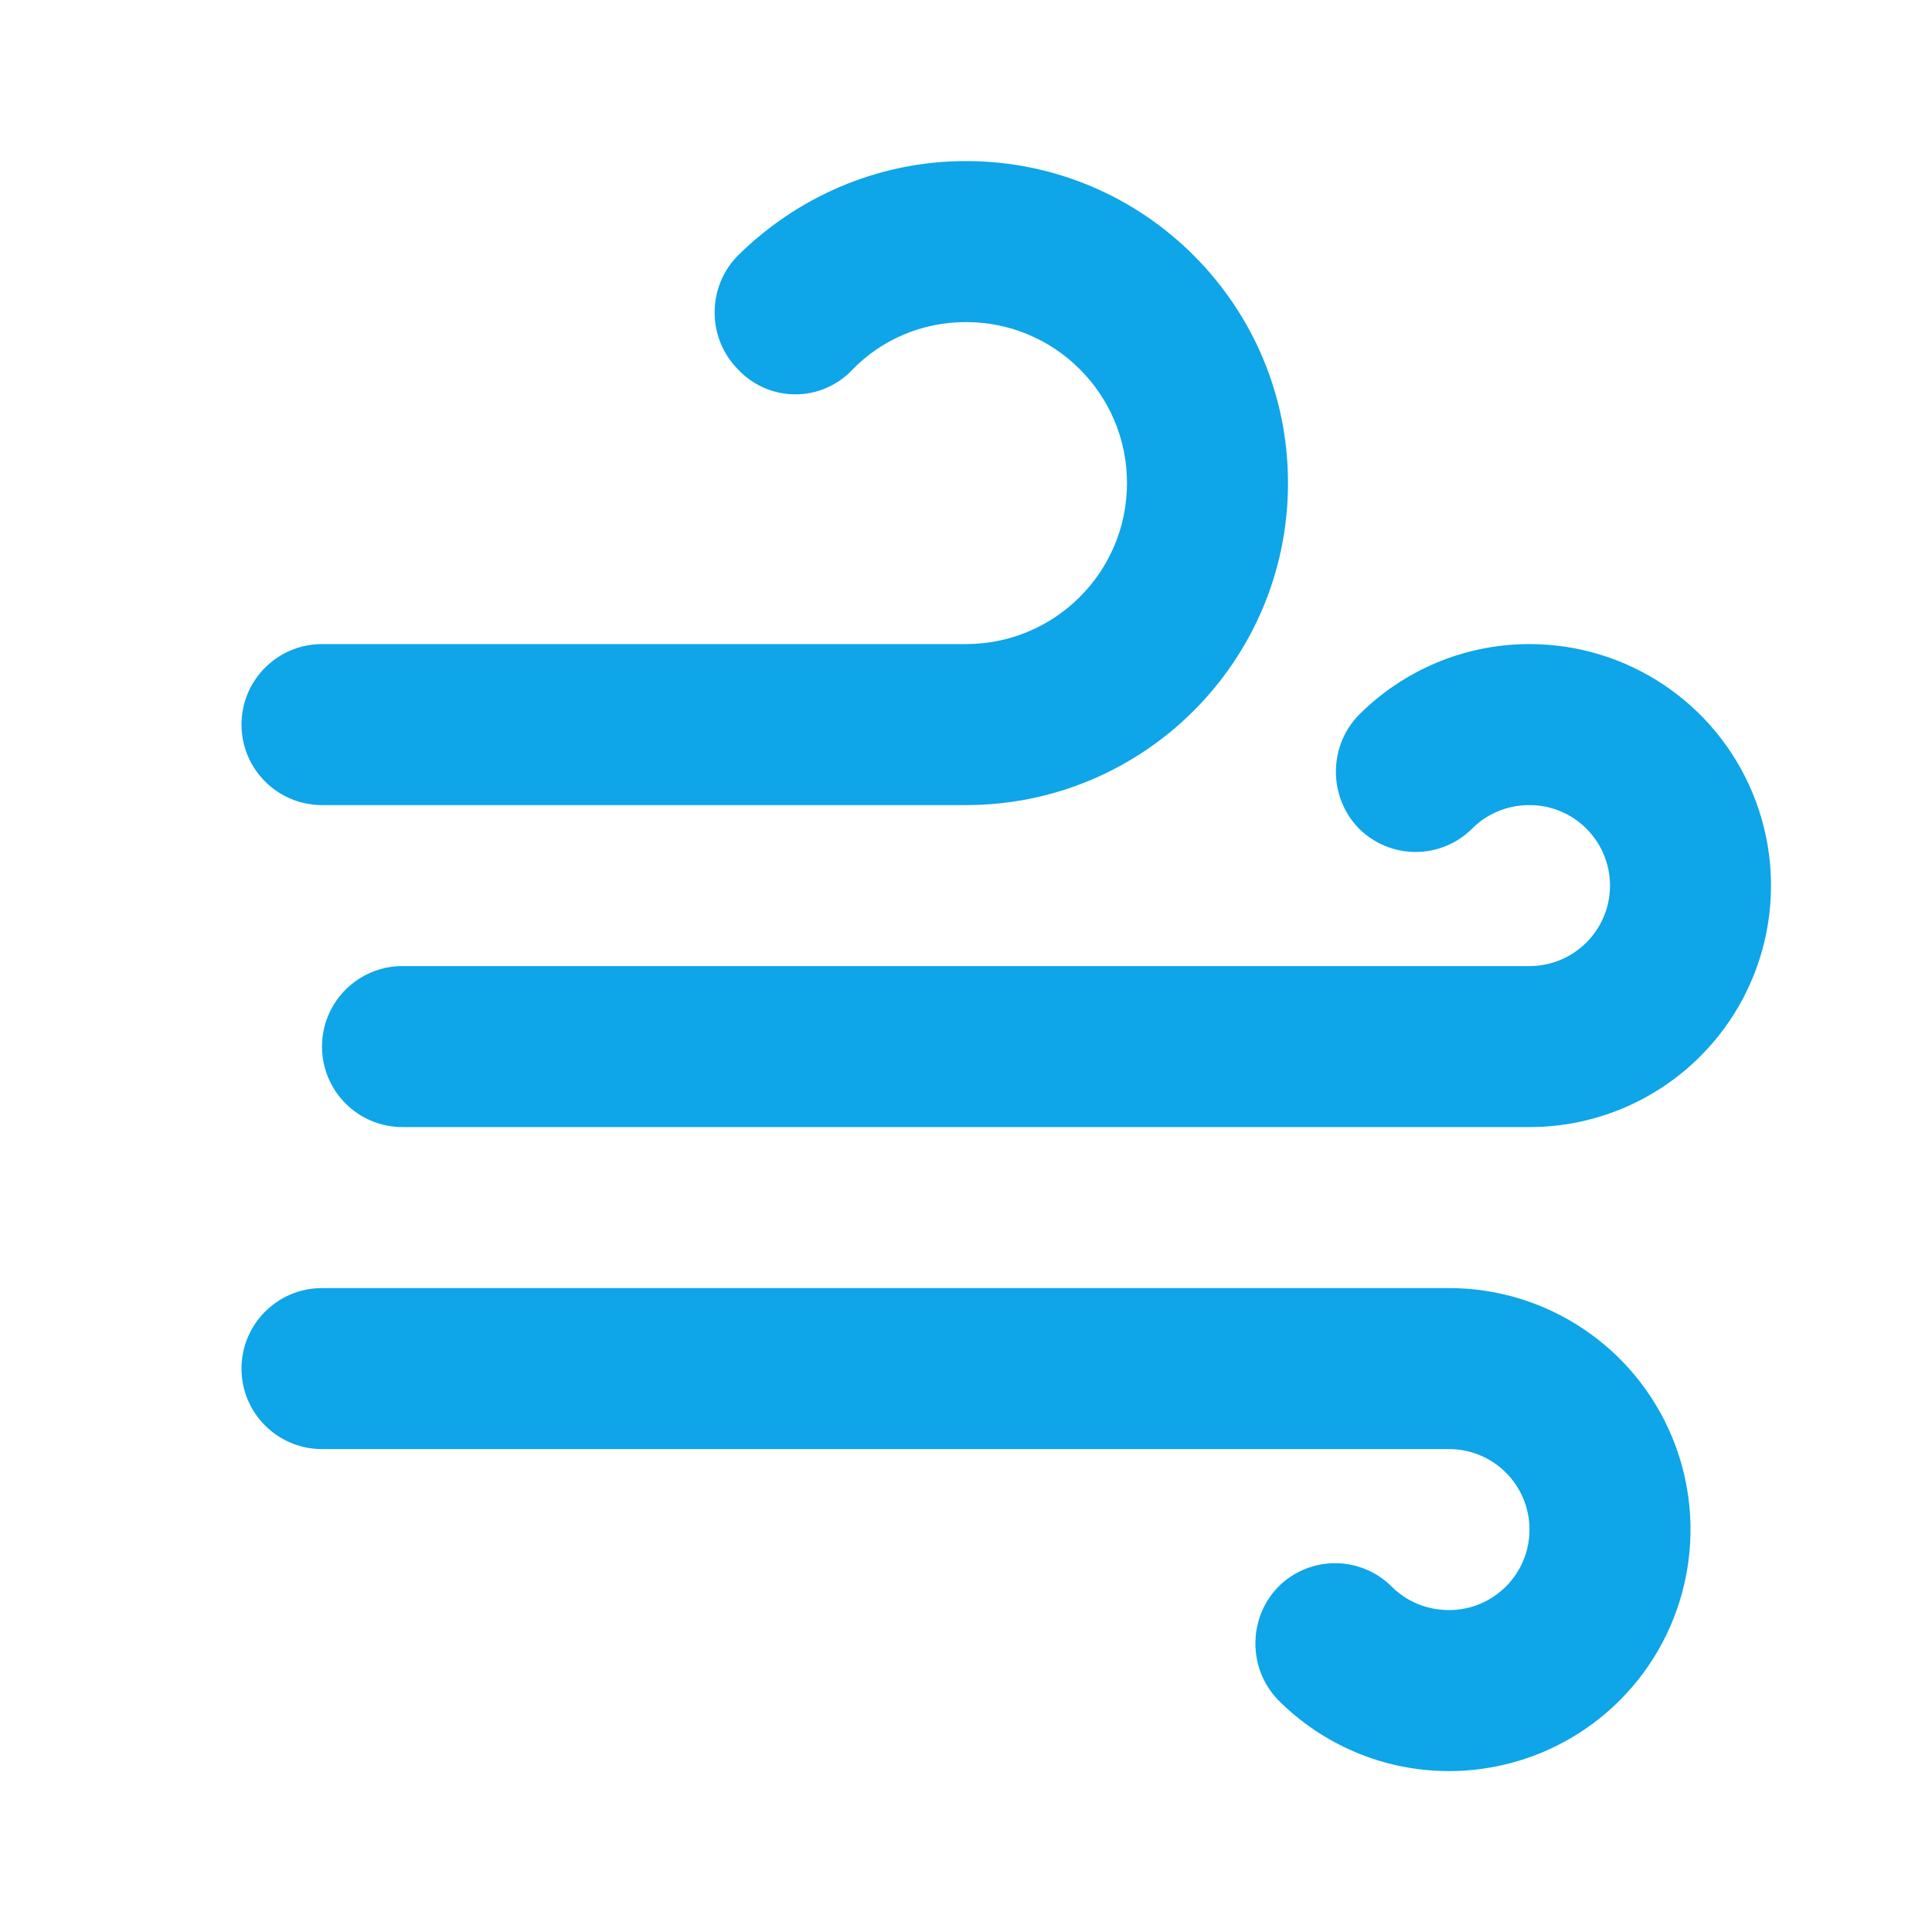
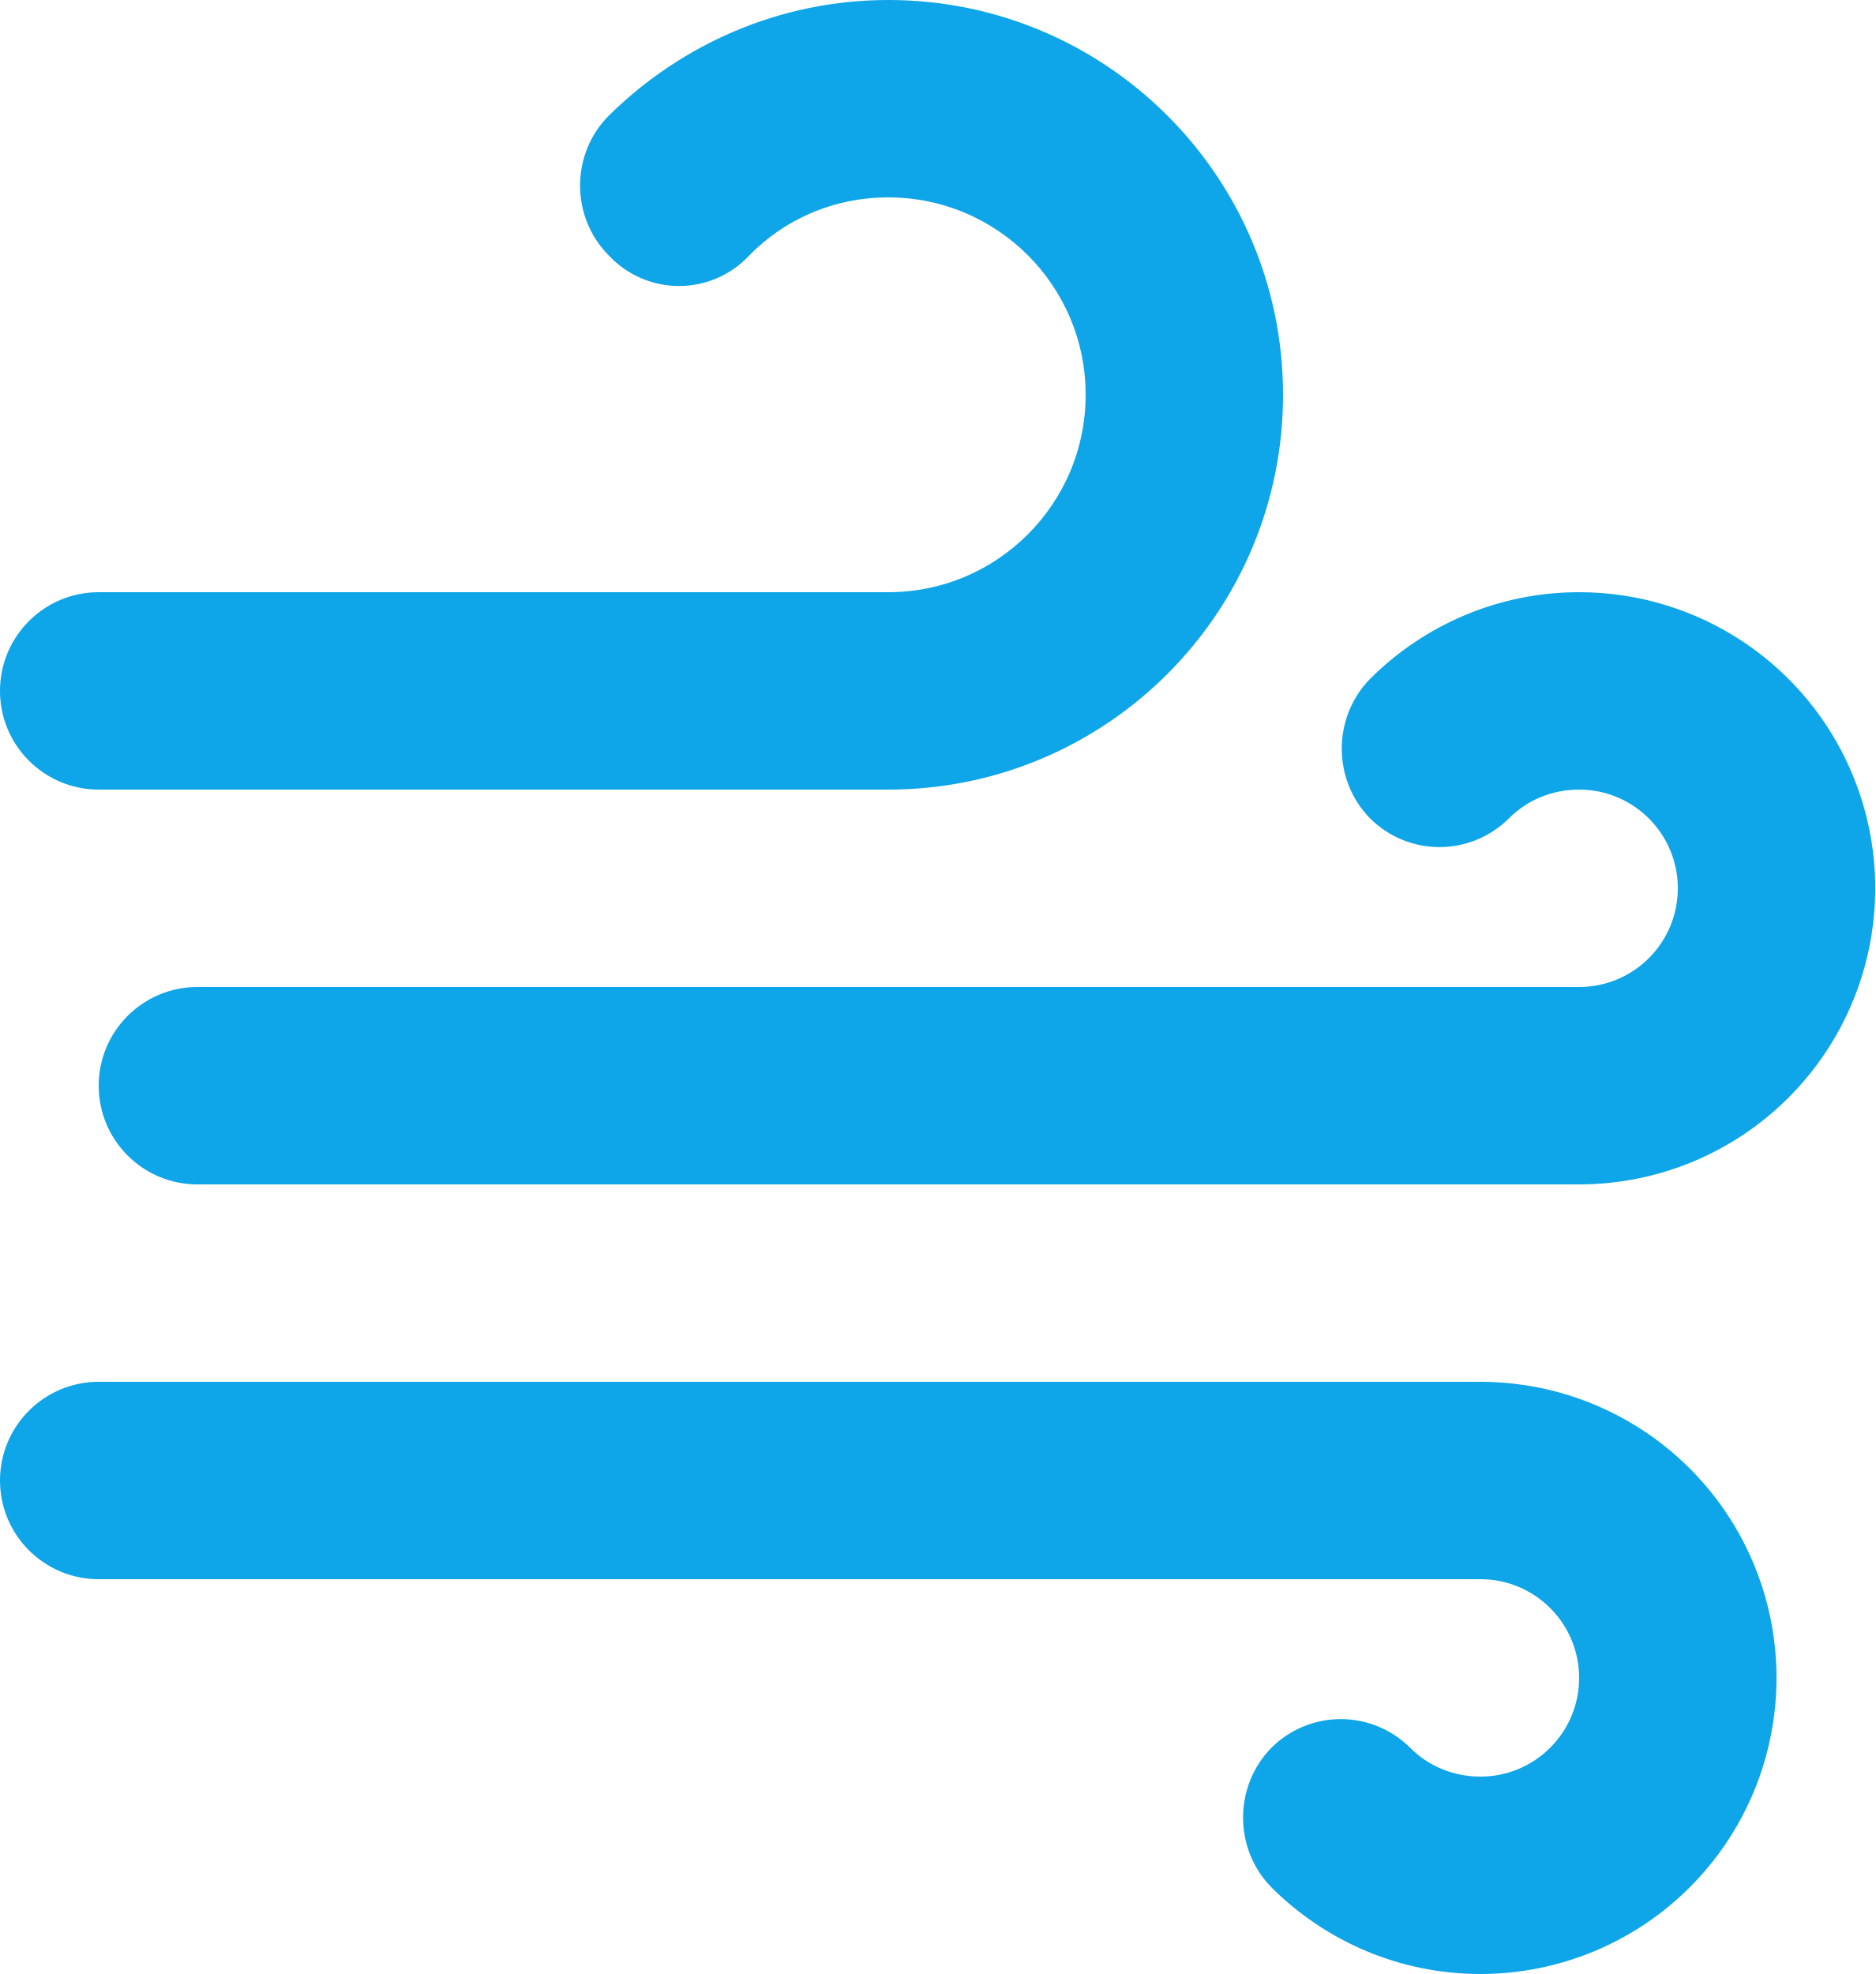
- <svg xmlns="http://www.w3.org/2000/svg" width="333" height="333" fill="none">
+ <svg xmlns="http://www.w3.org/2000/svg" viewBox="41.625 27.764 263.627 277.5" width="263.627" height="277.5" fill="none">
  <path d="M55.5 138.764a13.875 13.875 0 010-27.75h111a27.75 27.75 0 000-55.5c-7.631 0-14.569 3.052-19.564 8.186a13.488 13.488 0 01-9.851 4.27 13.497 13.497 0 01-9.851-4.27c-5.411-5.411-5.411-14.291 0-19.703 10.129-9.99 24.004-16.233 39.266-16.233a55.498 55.498 0 0155.5 55.5 55.5 55.5 0 01-55.5 55.5h-111zm208.125 27.75a13.875 13.875 0 000-27.75c-3.885 0-7.354 1.526-9.851 4.023a13.814 13.814 0 01-9.782 4.058c-1.817 0-3.617-.358-5.295-1.055a13.803 13.803 0 01-4.487-3.003c-5.272-5.411-5.272-14.152 0-19.563 7.493-7.493 17.899-12.21 29.415-12.21a41.623 41.623 0 0129.433 71.058 41.624 41.624 0 01-29.433 12.192H69.375a13.875 13.875 0 010-27.75h194.25zm-13.875 83.25H55.5a13.875 13.875 0 010-27.75h194.25a41.623 41.623 0 0129.433 71.058 41.624 41.624 0 01-29.433 12.192c-11.516 0-21.922-4.718-29.415-12.21-5.272-5.412-5.272-14.153 0-19.564a13.819 13.819 0 0119.564 0c2.497 2.497 5.966 4.024 9.851 4.024a13.875 13.875 0 000-27.75z" fill="#0EA5E9" />
</svg>
